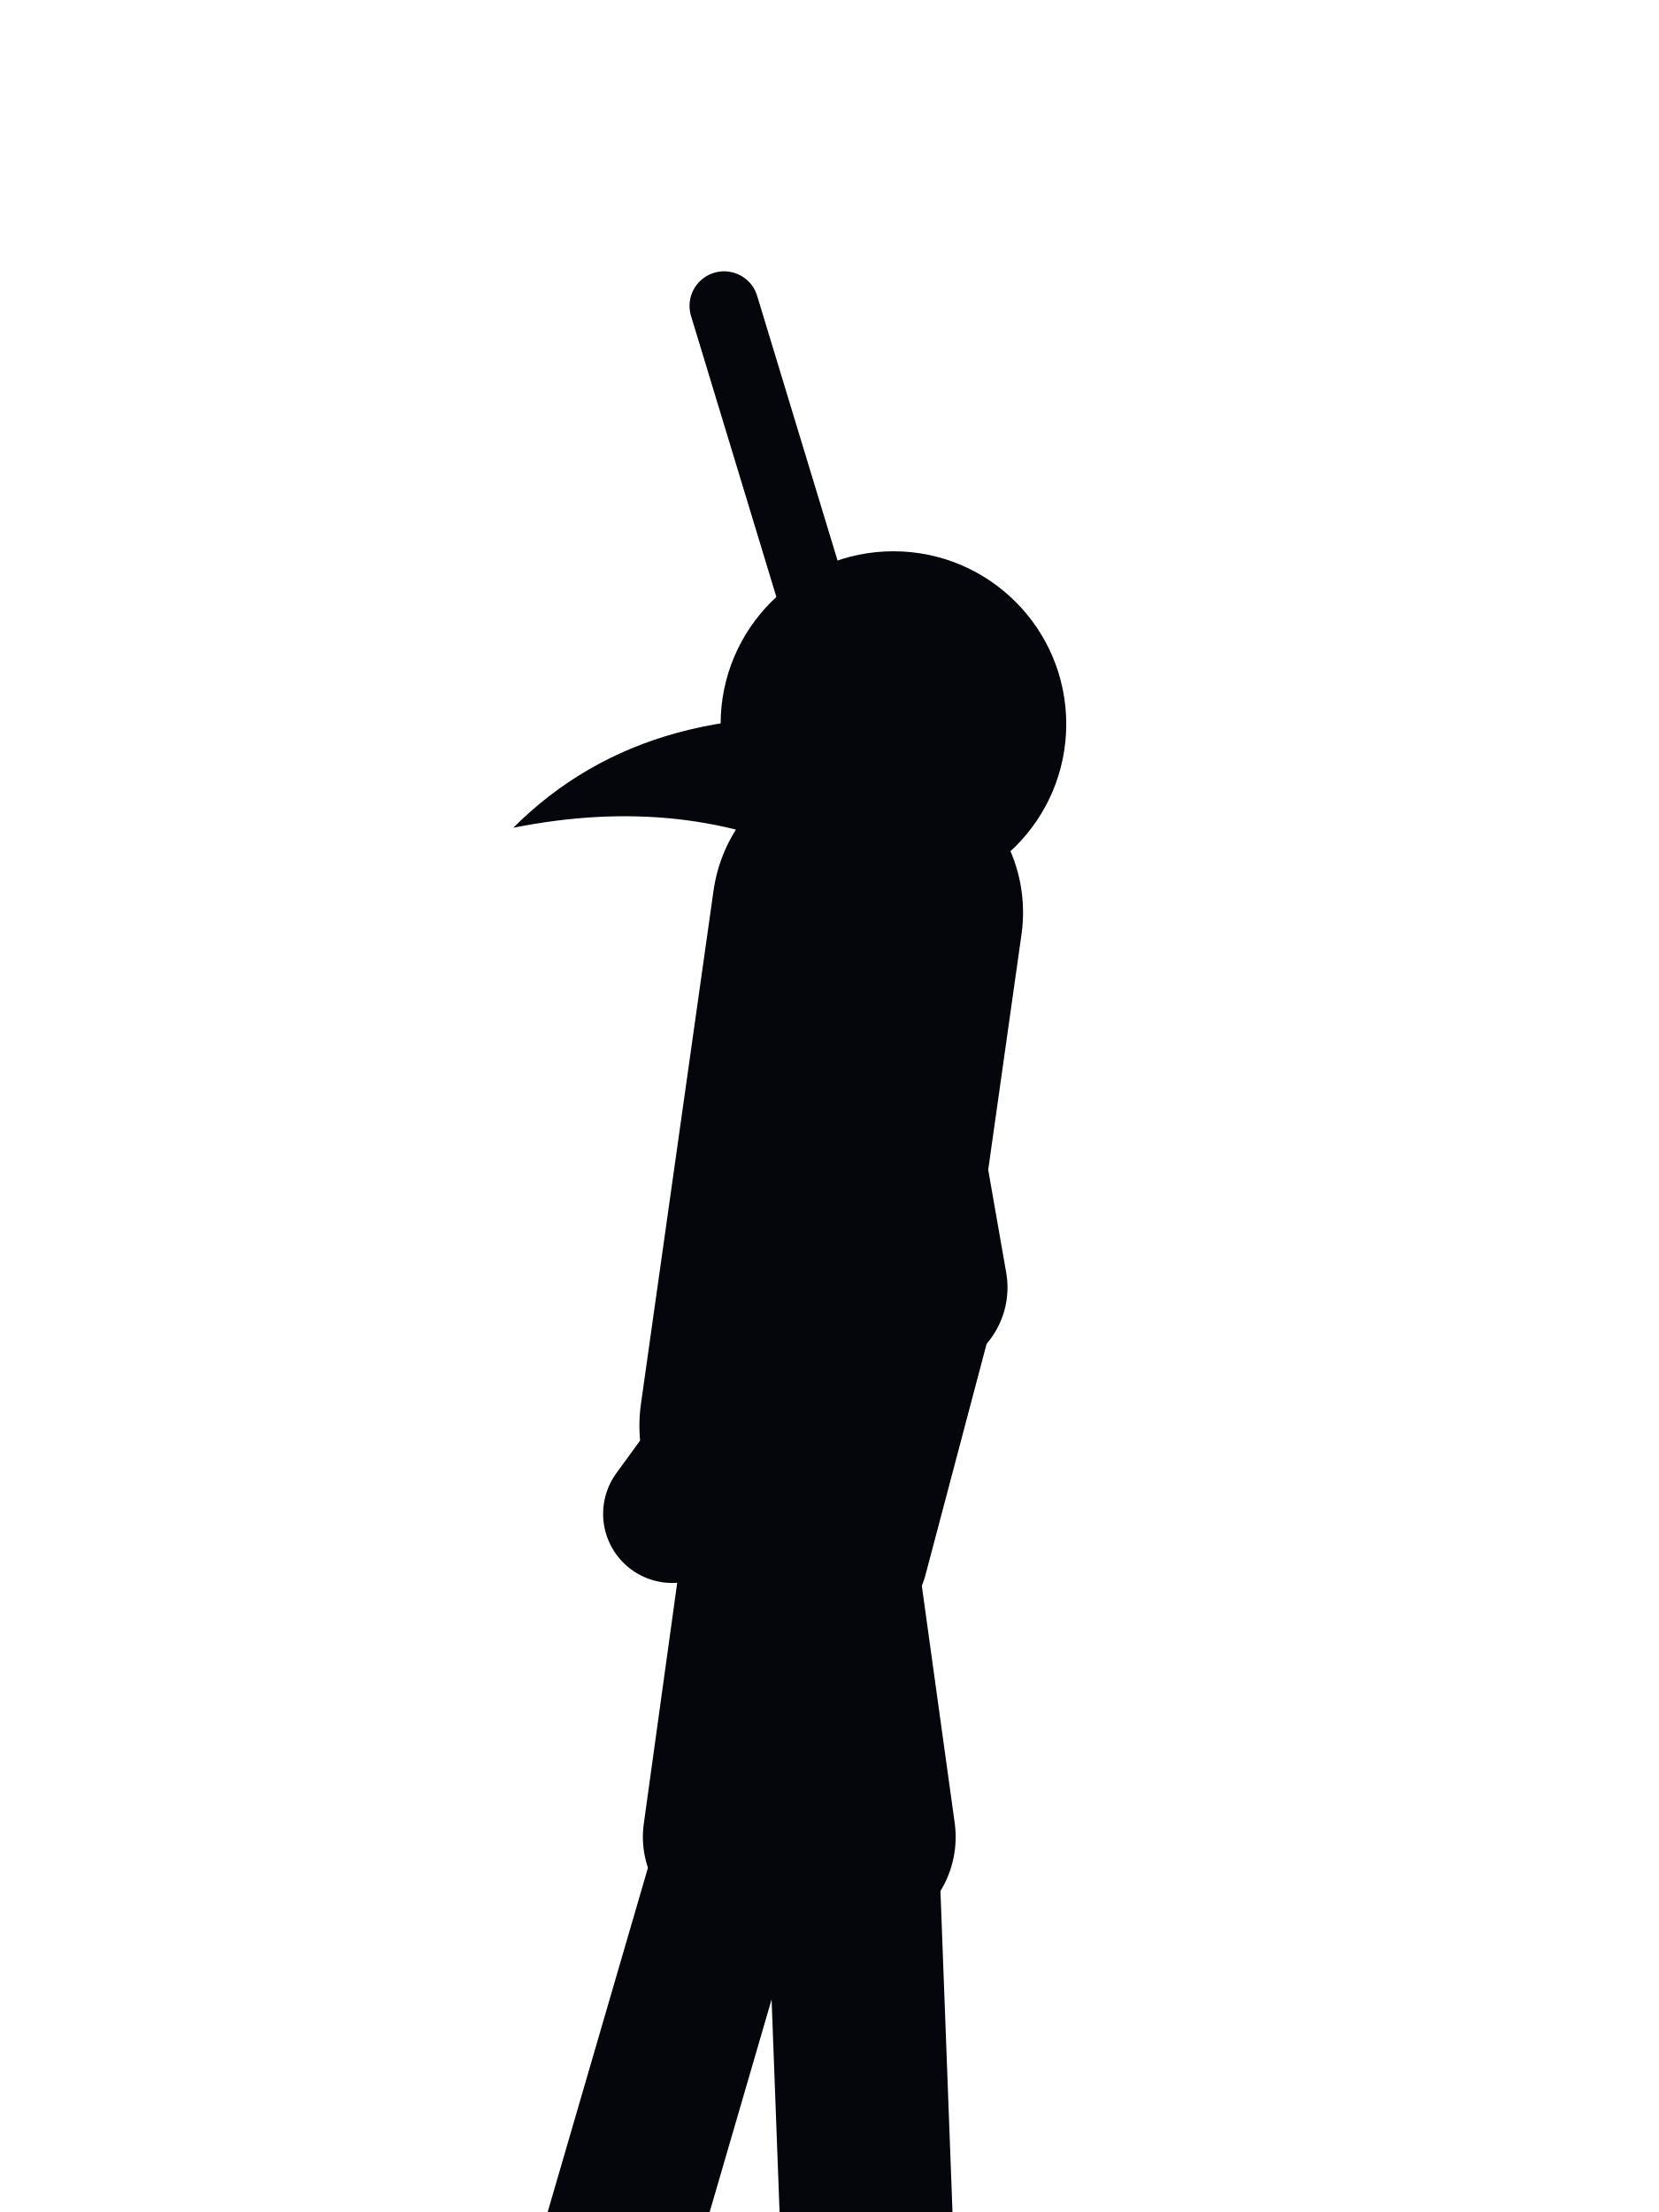
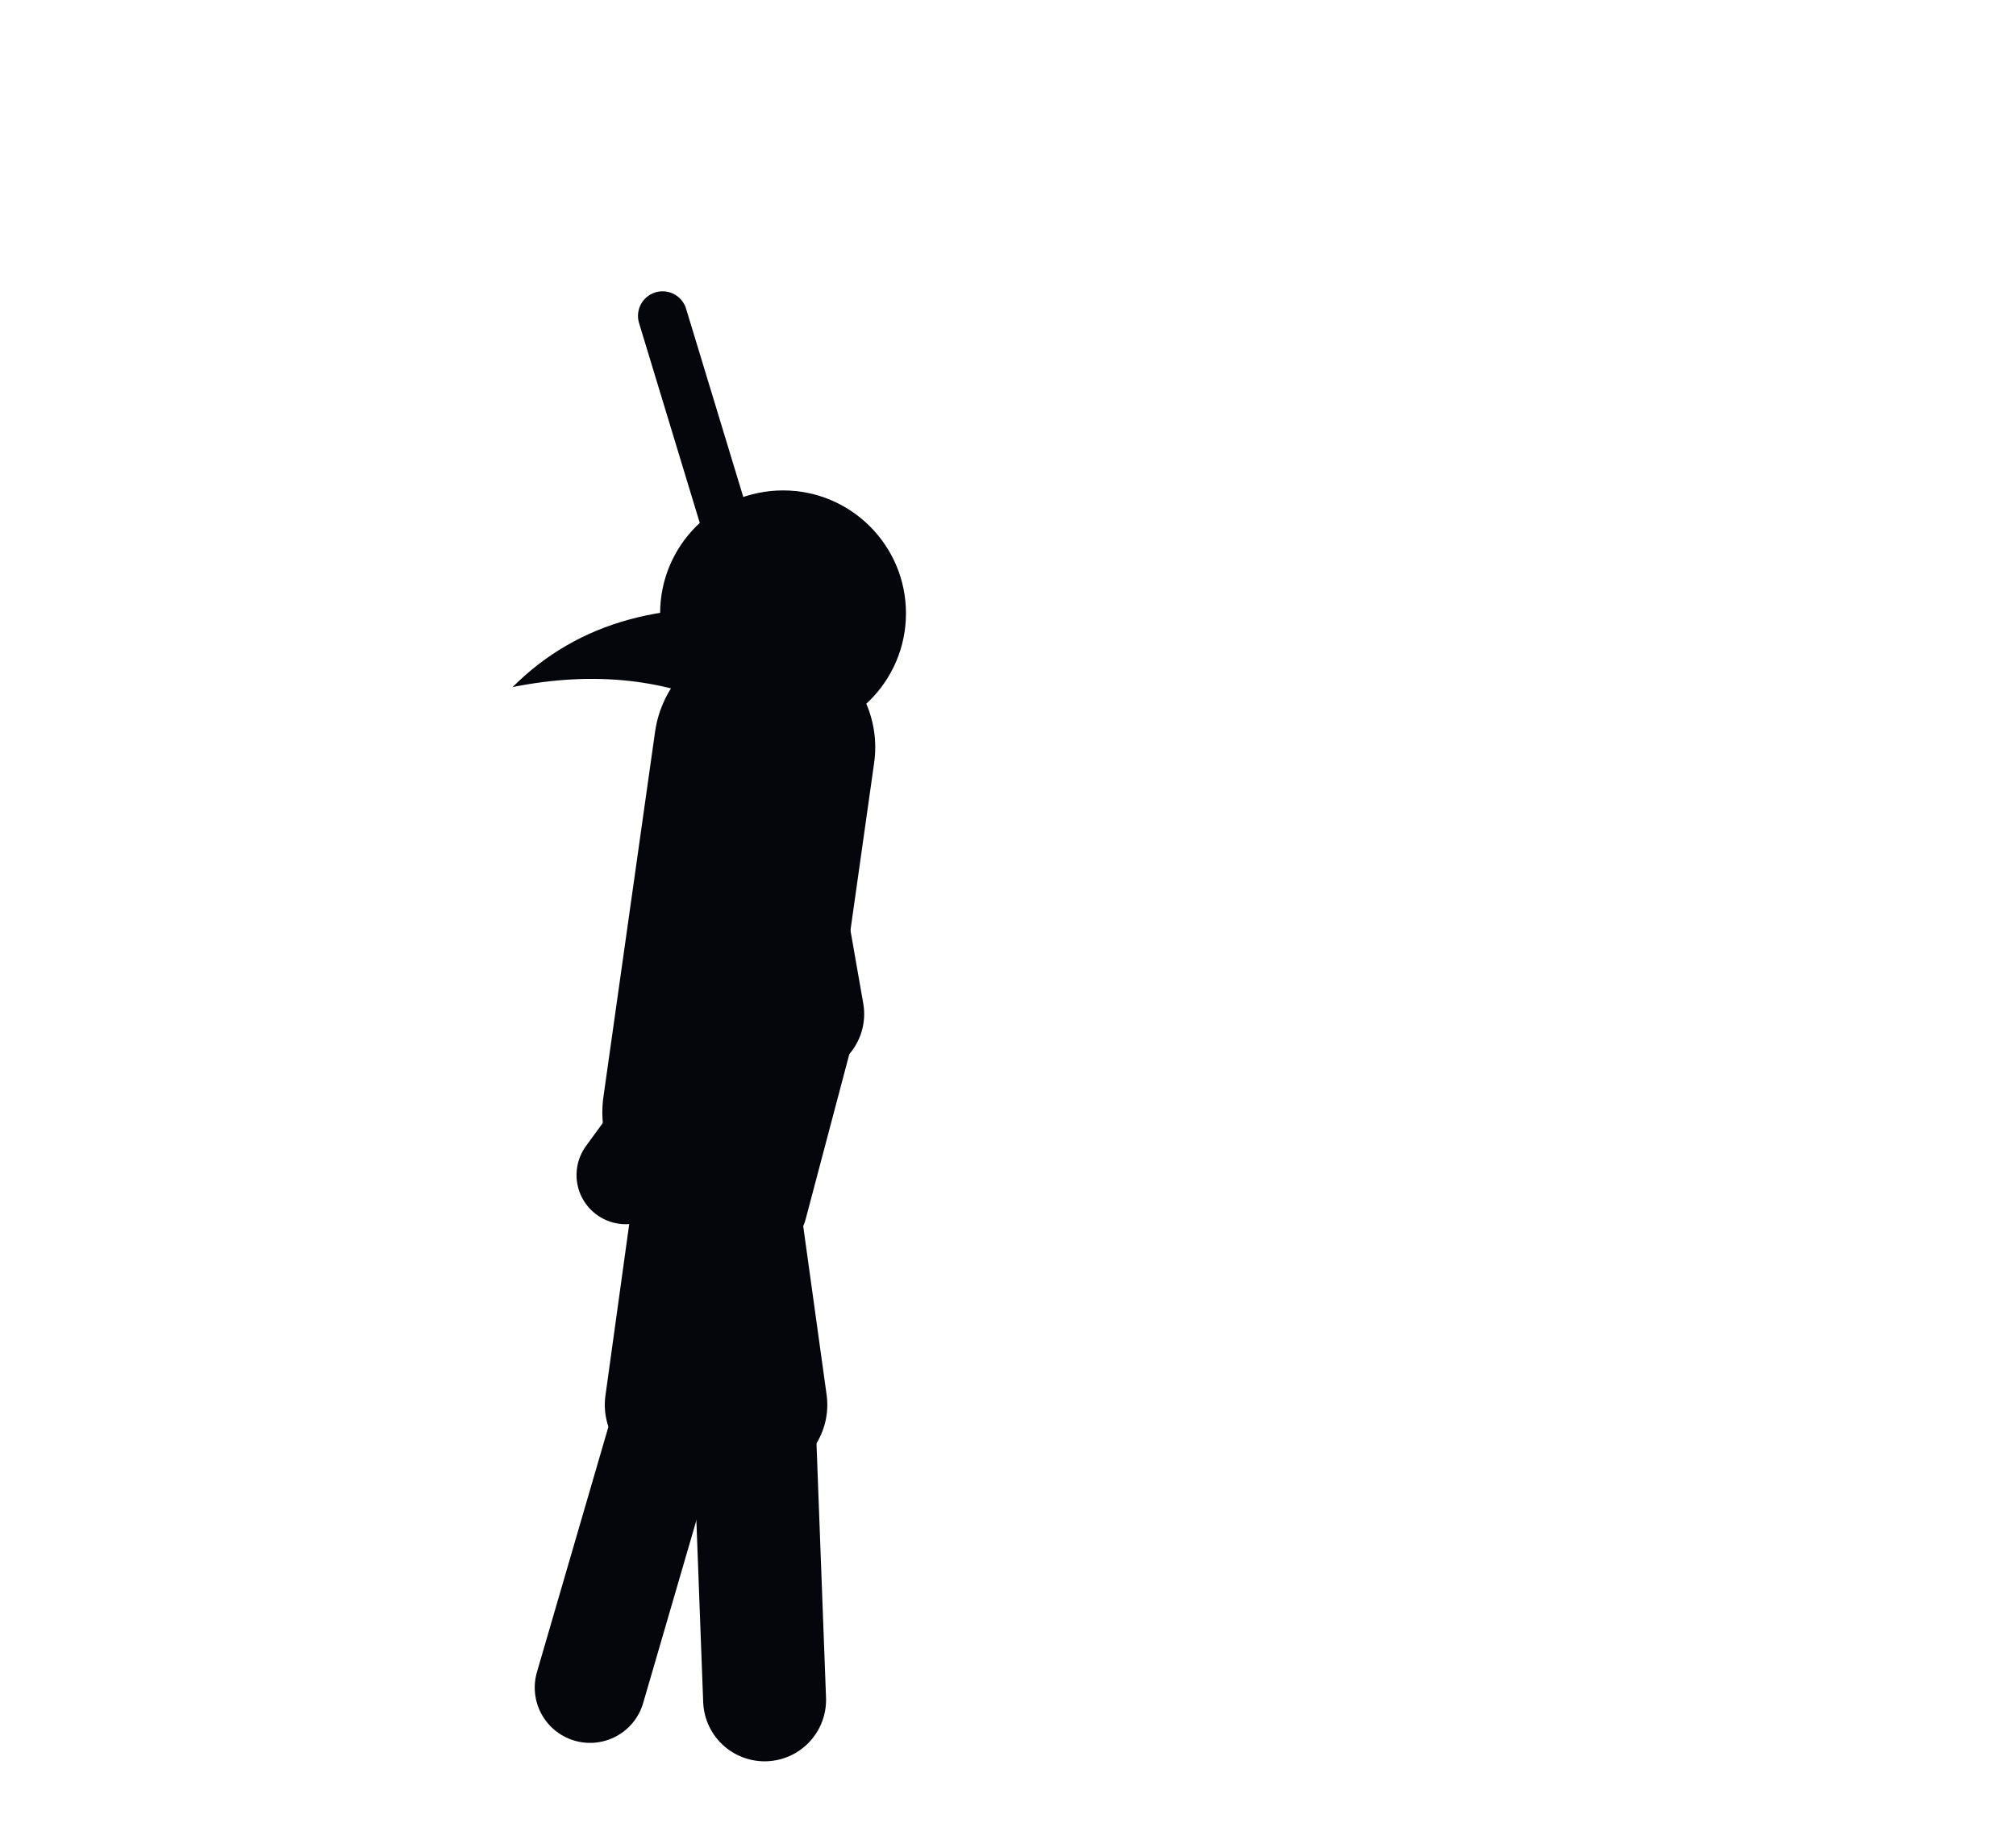
- <svg xmlns="http://www.w3.org/2000/svg" viewBox="0 0 96 128" width="96" height="128">
+ <svg xmlns="http://www.w3.org/2000/svg" viewBox="-12 -8 164 150" width="164" height="150">
  <line x1="46.0" y1="82.5" x2="42.7" y2="106.3" stroke="#05060c" stroke-width="11" stroke-linecap="round" />
  <line x1="42.7" y1="106.3" x2="36.0" y2="129.3" stroke="#05060c" stroke-width="9" stroke-linecap="round" />
  <line x1="50.2" y1="56.8" x2="48.3" y2="74.7" stroke="#05060c" stroke-width="9" stroke-linecap="round" />
  <line x1="48.3" y1="74.7" x2="38.9" y2="87.6" stroke="#05060c" stroke-width="8" stroke-linecap="round" />
  <line x1="54.9" y1="60.5" x2="41.9" y2="17.7" stroke="#05060c" stroke-width="4" stroke-linecap="round" />
  <line x1="46" y1="82.5" x2="50.2" y2="52.8" stroke="#05060c" stroke-width="18" stroke-linecap="round" />
  <circle cx="51.7" cy="41.9" r="10" fill="#05060c" />
  <path d="M 51.7 41.9 q -14 -2 -22 6 q 10 -2 18 2 z" fill="#05060c" />
  <line x1="46.0" y1="82.5" x2="49.3" y2="106.3" stroke="#05060c" stroke-width="12" stroke-linecap="round" />
  <line x1="49.3" y1="106.3" x2="50.2" y2="130.3" stroke="#05060c" stroke-width="10" stroke-linecap="round" />
  <line x1="50.2" y1="56.8" x2="53.3" y2="74.5" stroke="#05060c" stroke-width="10" stroke-linecap="round" />
  <line x1="53.3" y1="74.5" x2="49.2" y2="90.0" stroke="#05060c" stroke-width="9" stroke-linecap="round" />
</svg>
